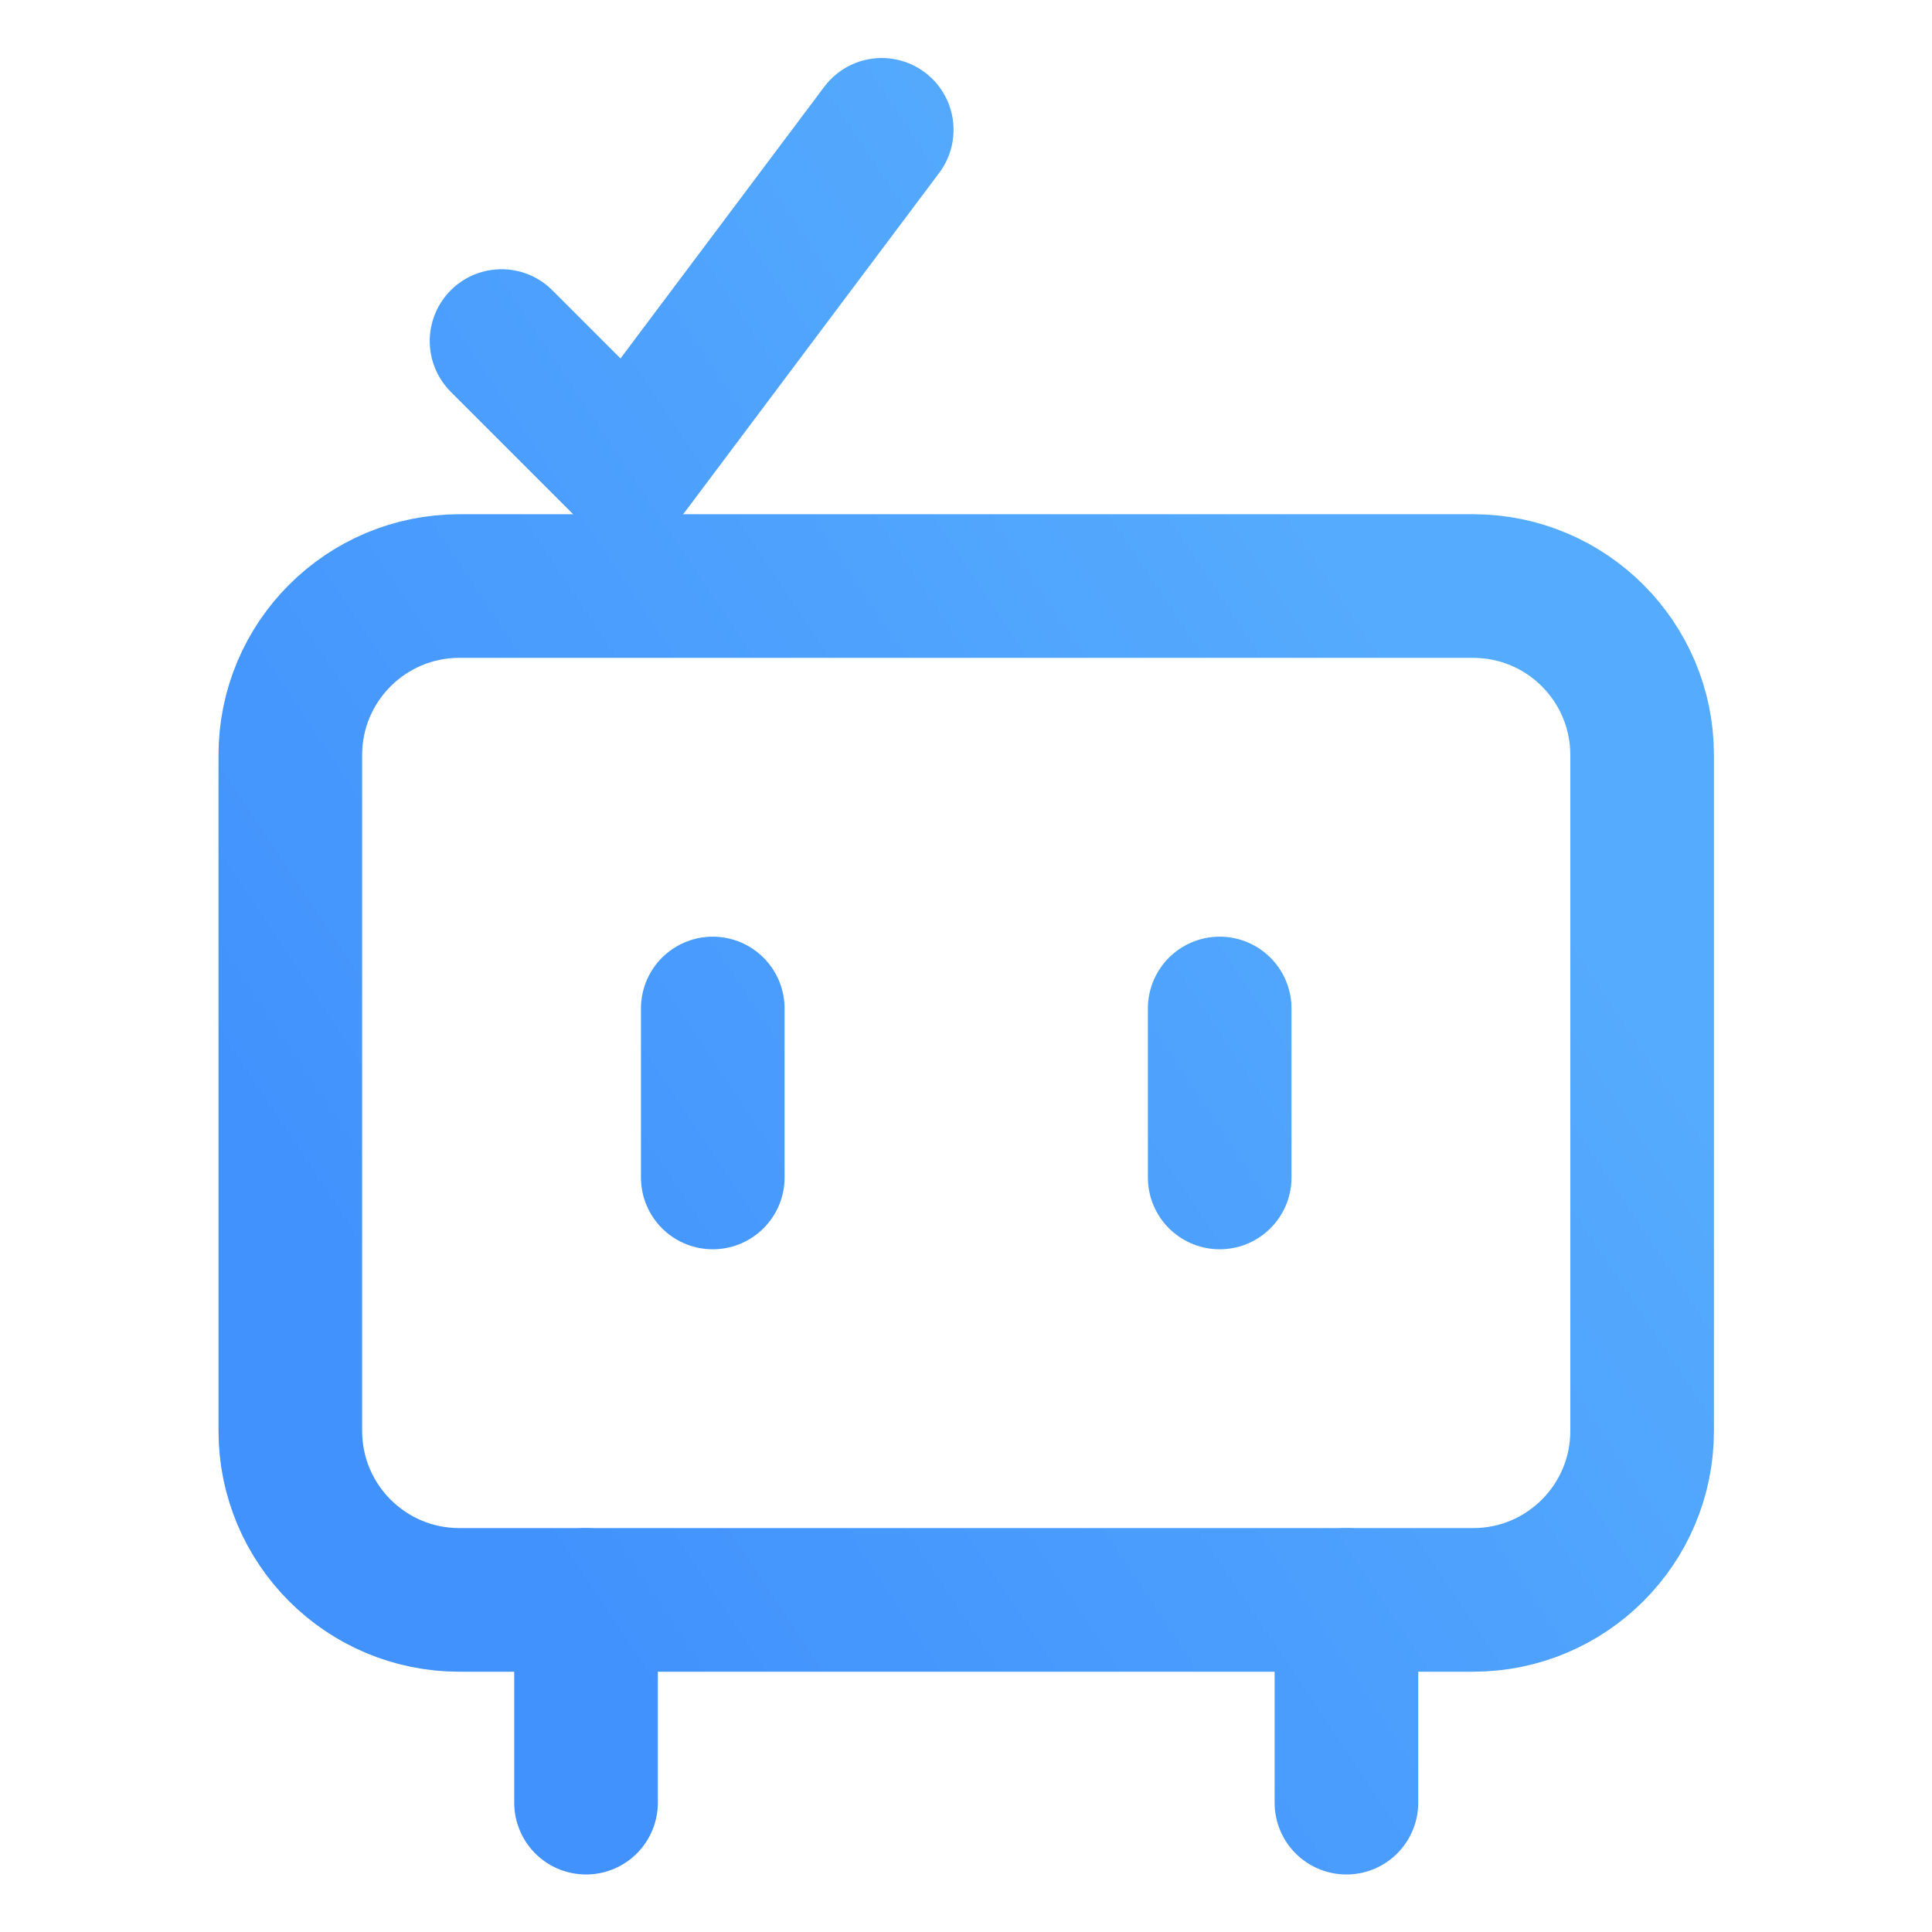
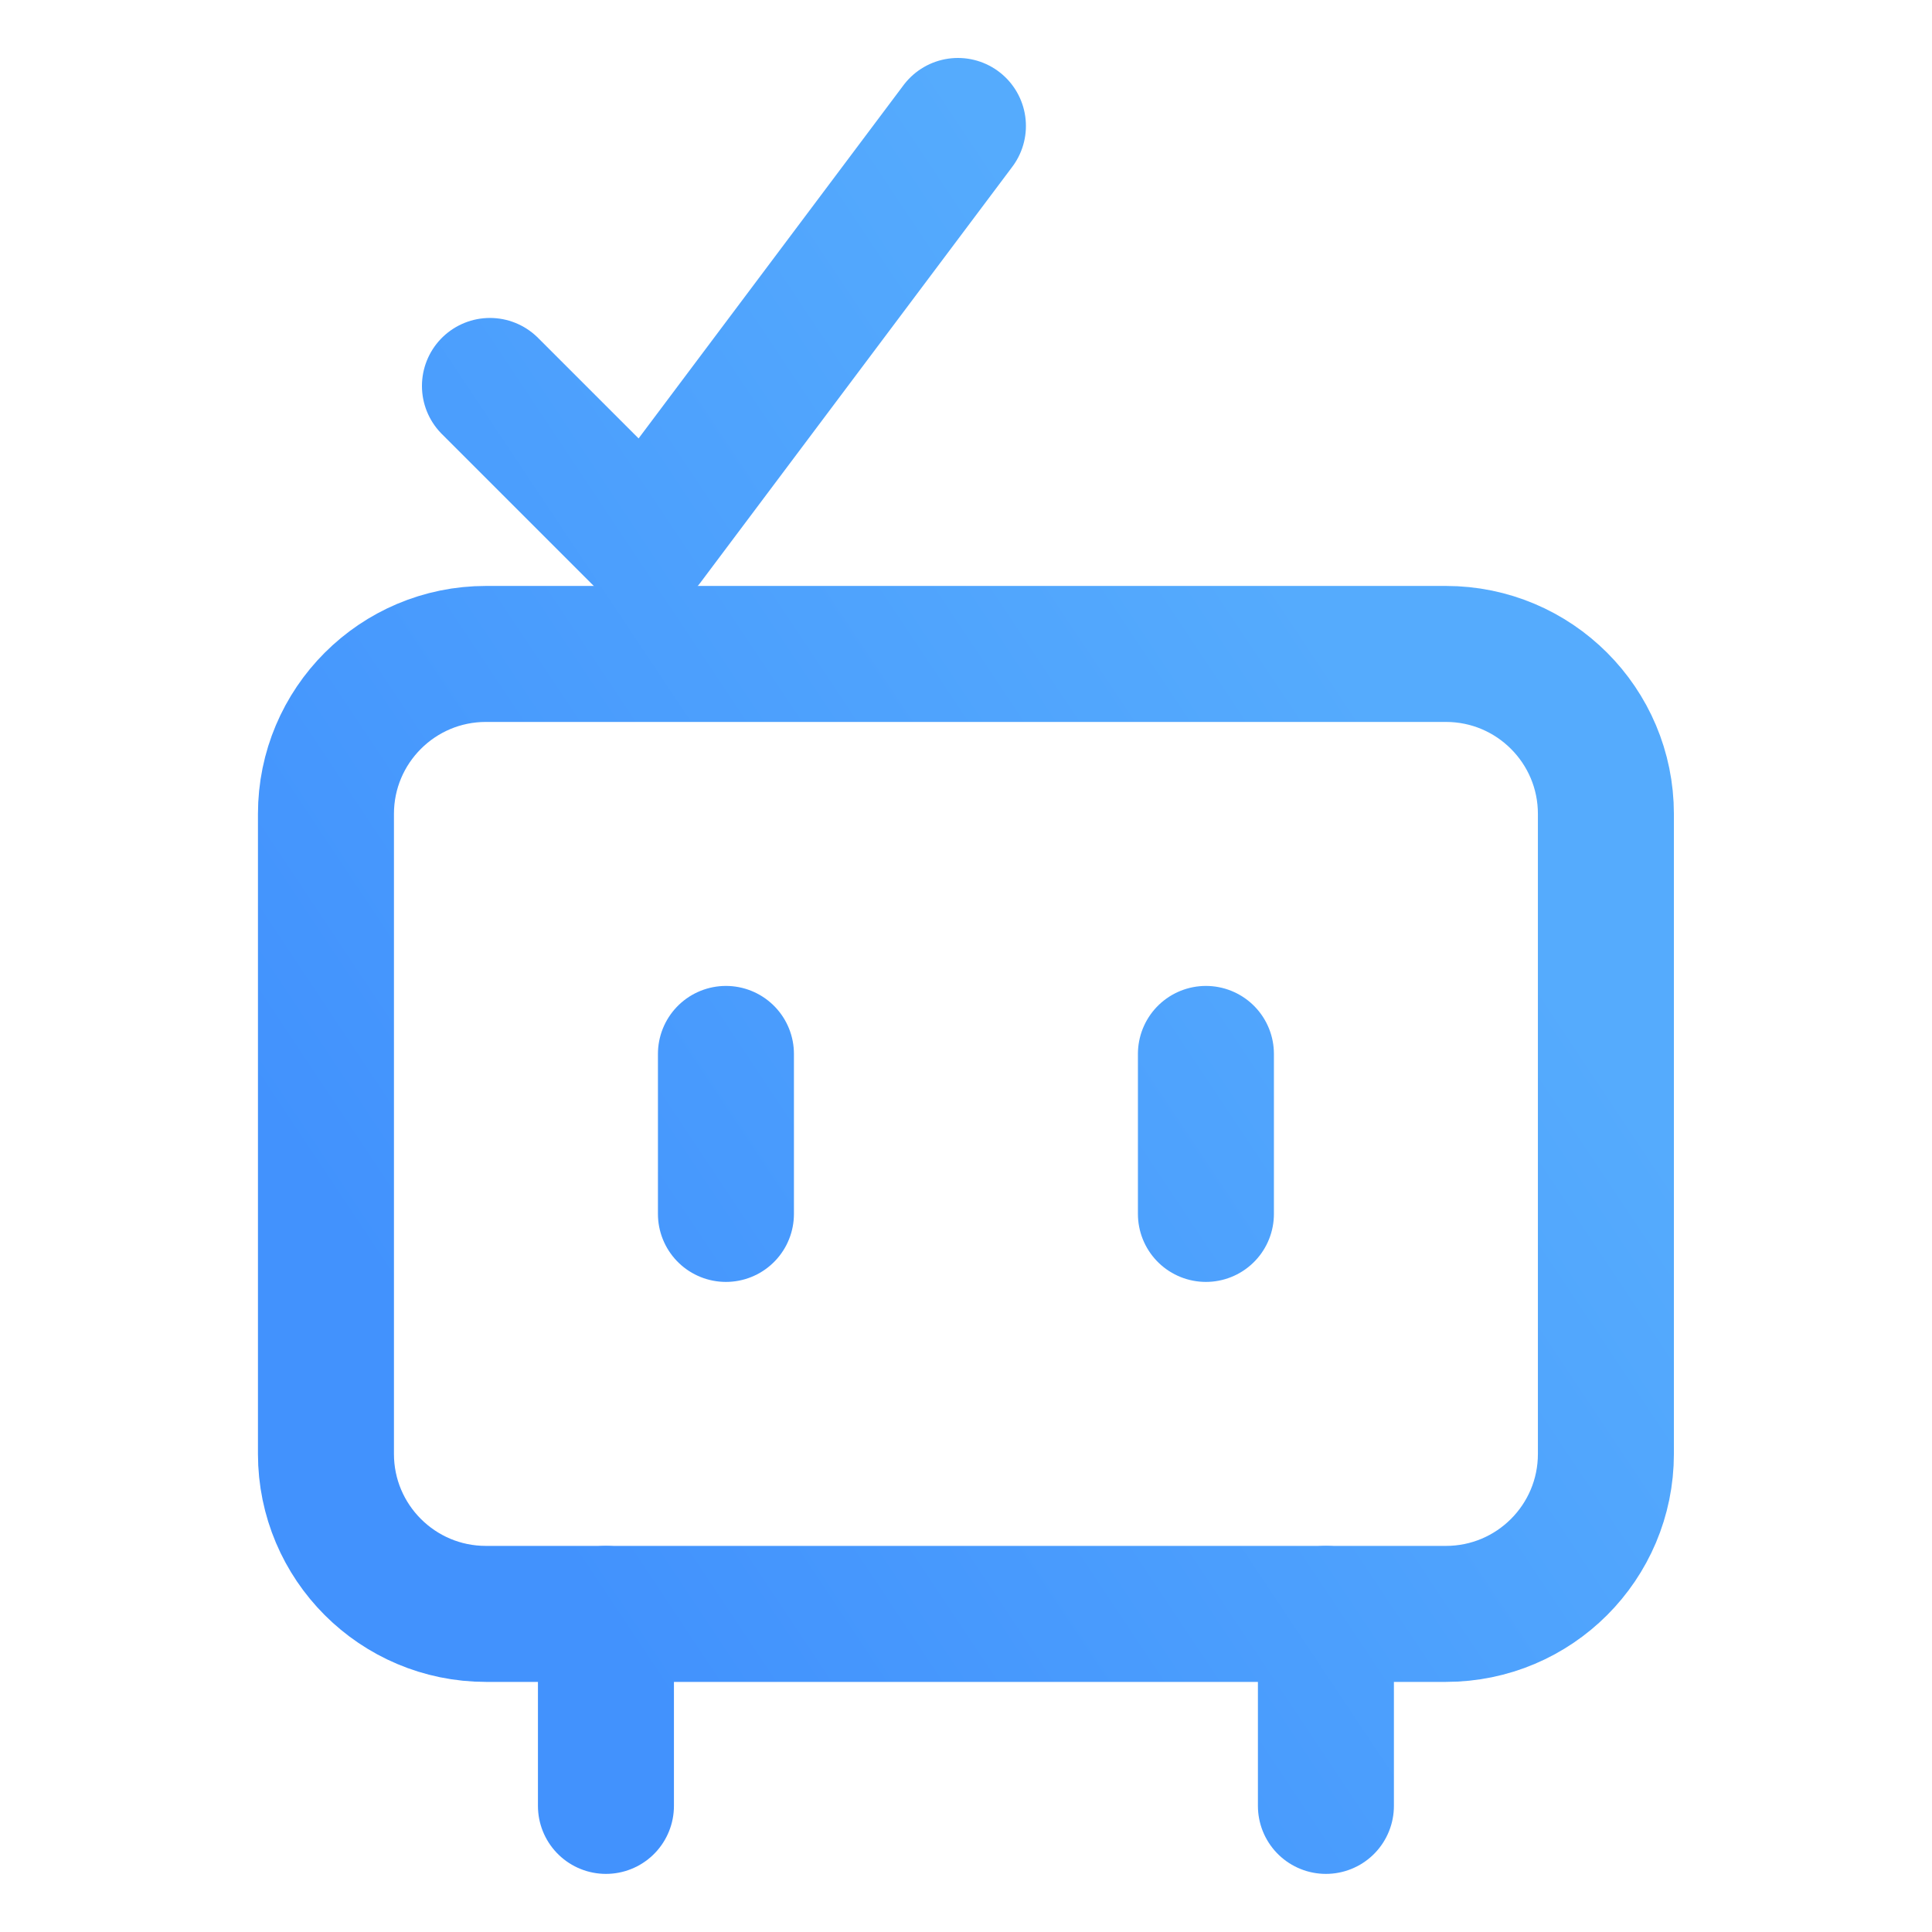
<svg xmlns="http://www.w3.org/2000/svg" viewBox="0 0 512 512">
  <defs>
    <linearGradient id="b" gradientUnits="userSpaceOnUse" x1="6" y1="18" x2="18" y2="10">
      <stop offset="0" stop-color="#4292FD" />
      <stop offset="1" stop-color="#55ABFD" />
    </linearGradient>
  </defs>
-   <g transform="translate(-12.62 -23.81) scale(22.39)" fill="none" stroke="url(#b)" stroke-width="1.7" stroke-linecap="round" stroke-linejoin="round">
+   <g transform="translate(1.58 3.7) scale(21.2)" fill="none" stroke="url(#b)" stroke-width="1.7" stroke-linecap="round" stroke-linejoin="round">
    <rect width="16" height="12" x="4" y="8" rx="2" />
    <path d="M9 13v2M15 13v2" />
    <path d="M7.5 20v2.4M16.5 20v2.4" />
-     <path d="M6.5 5.1L8 6.6l3 -4" />
+     <path d="M6.05 4.65L8 6.6l3.9 -5.2" />
  </g>
</svg>
